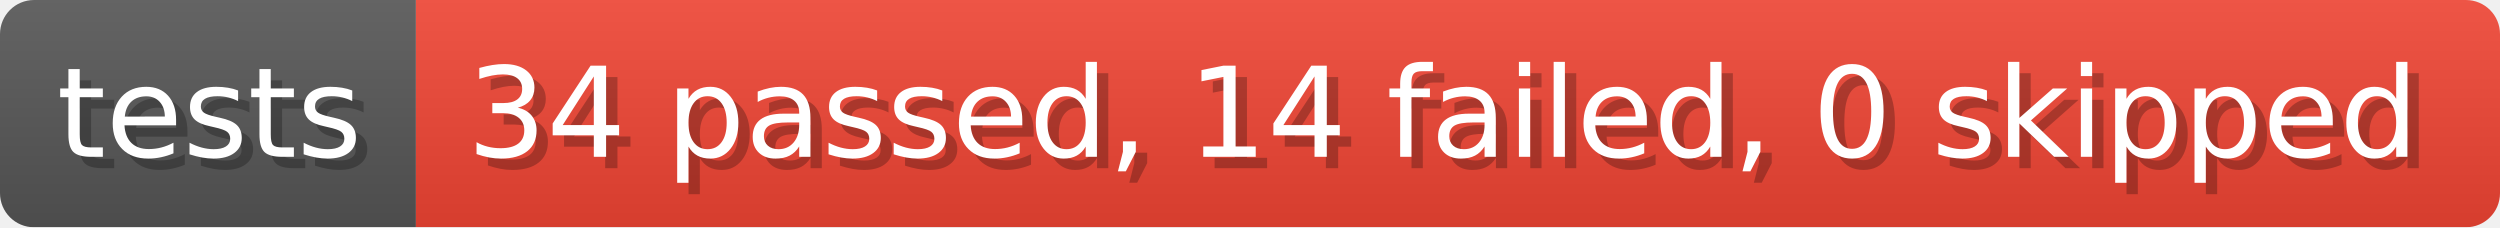
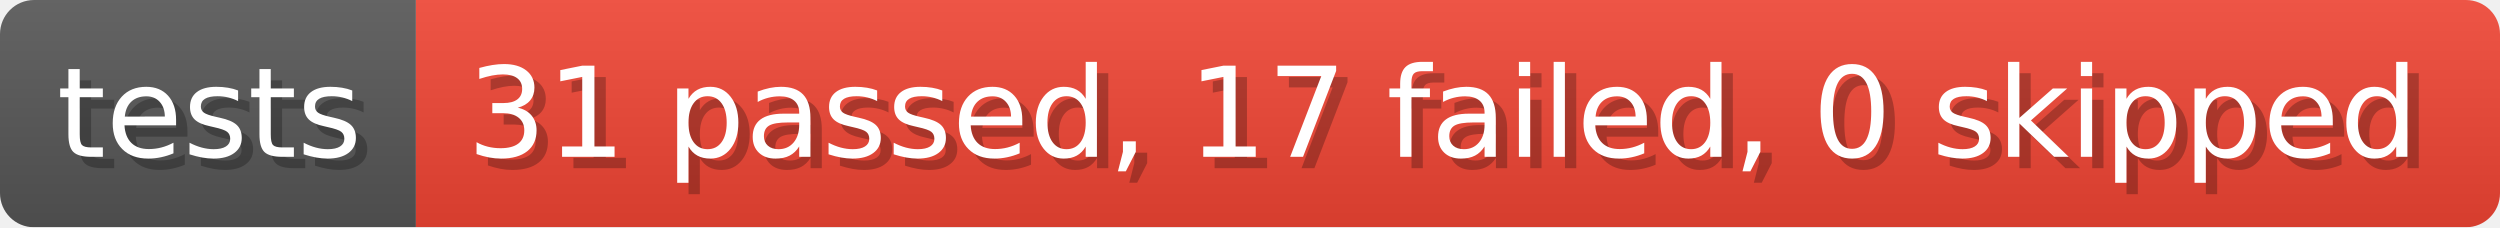
- <svg xmlns="http://www.w3.org/2000/svg" width="220" height="20" viewBox="0 0 2200 200" role="img" aria-label="tests: 34 passed, 14 failed, 0 skipped">
+ <svg xmlns="http://www.w3.org/2000/svg" width="220" height="20" viewBox="0 0 2200 200" role="img" aria-label="tests: 31 passed, 17 failed, 0 skipped">
  <linearGradient id="a" x2="0" y2="100%">
    <stop offset="0" stop-opacity=".1" stop-color="#EEE" />
    <stop offset="1" stop-opacity=".1" />
  </linearGradient>
  <mask id="m">
    <rect width="2200" height="200" rx="30" fill="#FFF" />
  </mask>
  <g mask="url(#m)">
    <rect width="366" height="200" fill="#555" />
    <rect width="1834" height="200" fill="#E43" x="366" />
    <rect width="2200" height="200" fill="url(#a)" />
  </g>
  <g aria-hidden="true" fill="#fff" text-anchor="start" font-family="Verdana,DejaVu Sans,sans-serif" font-size="110">
    <text x="60" y="148" textLength="266" fill="#000" opacity="0.25">tests</text>
    <text x="50" y="138" textLength="266">tests</text>
-     <text x="421" y="148" textLength="1734" fill="#000" opacity="0.25">34 passed, 14 failed, 0 skipped</text>
-     <text x="411" y="138" textLength="1734">34 passed, 14 failed, 0 skipped</text>
+     <text x="421" y="148" textLength="1734" fill="#000" opacity="0.25">31 passed, 17 failed, 0 skipped</text>
+     <text x="411" y="138" textLength="1734">31 passed, 17 failed, 0 skipped</text>
  </g>
</svg>
